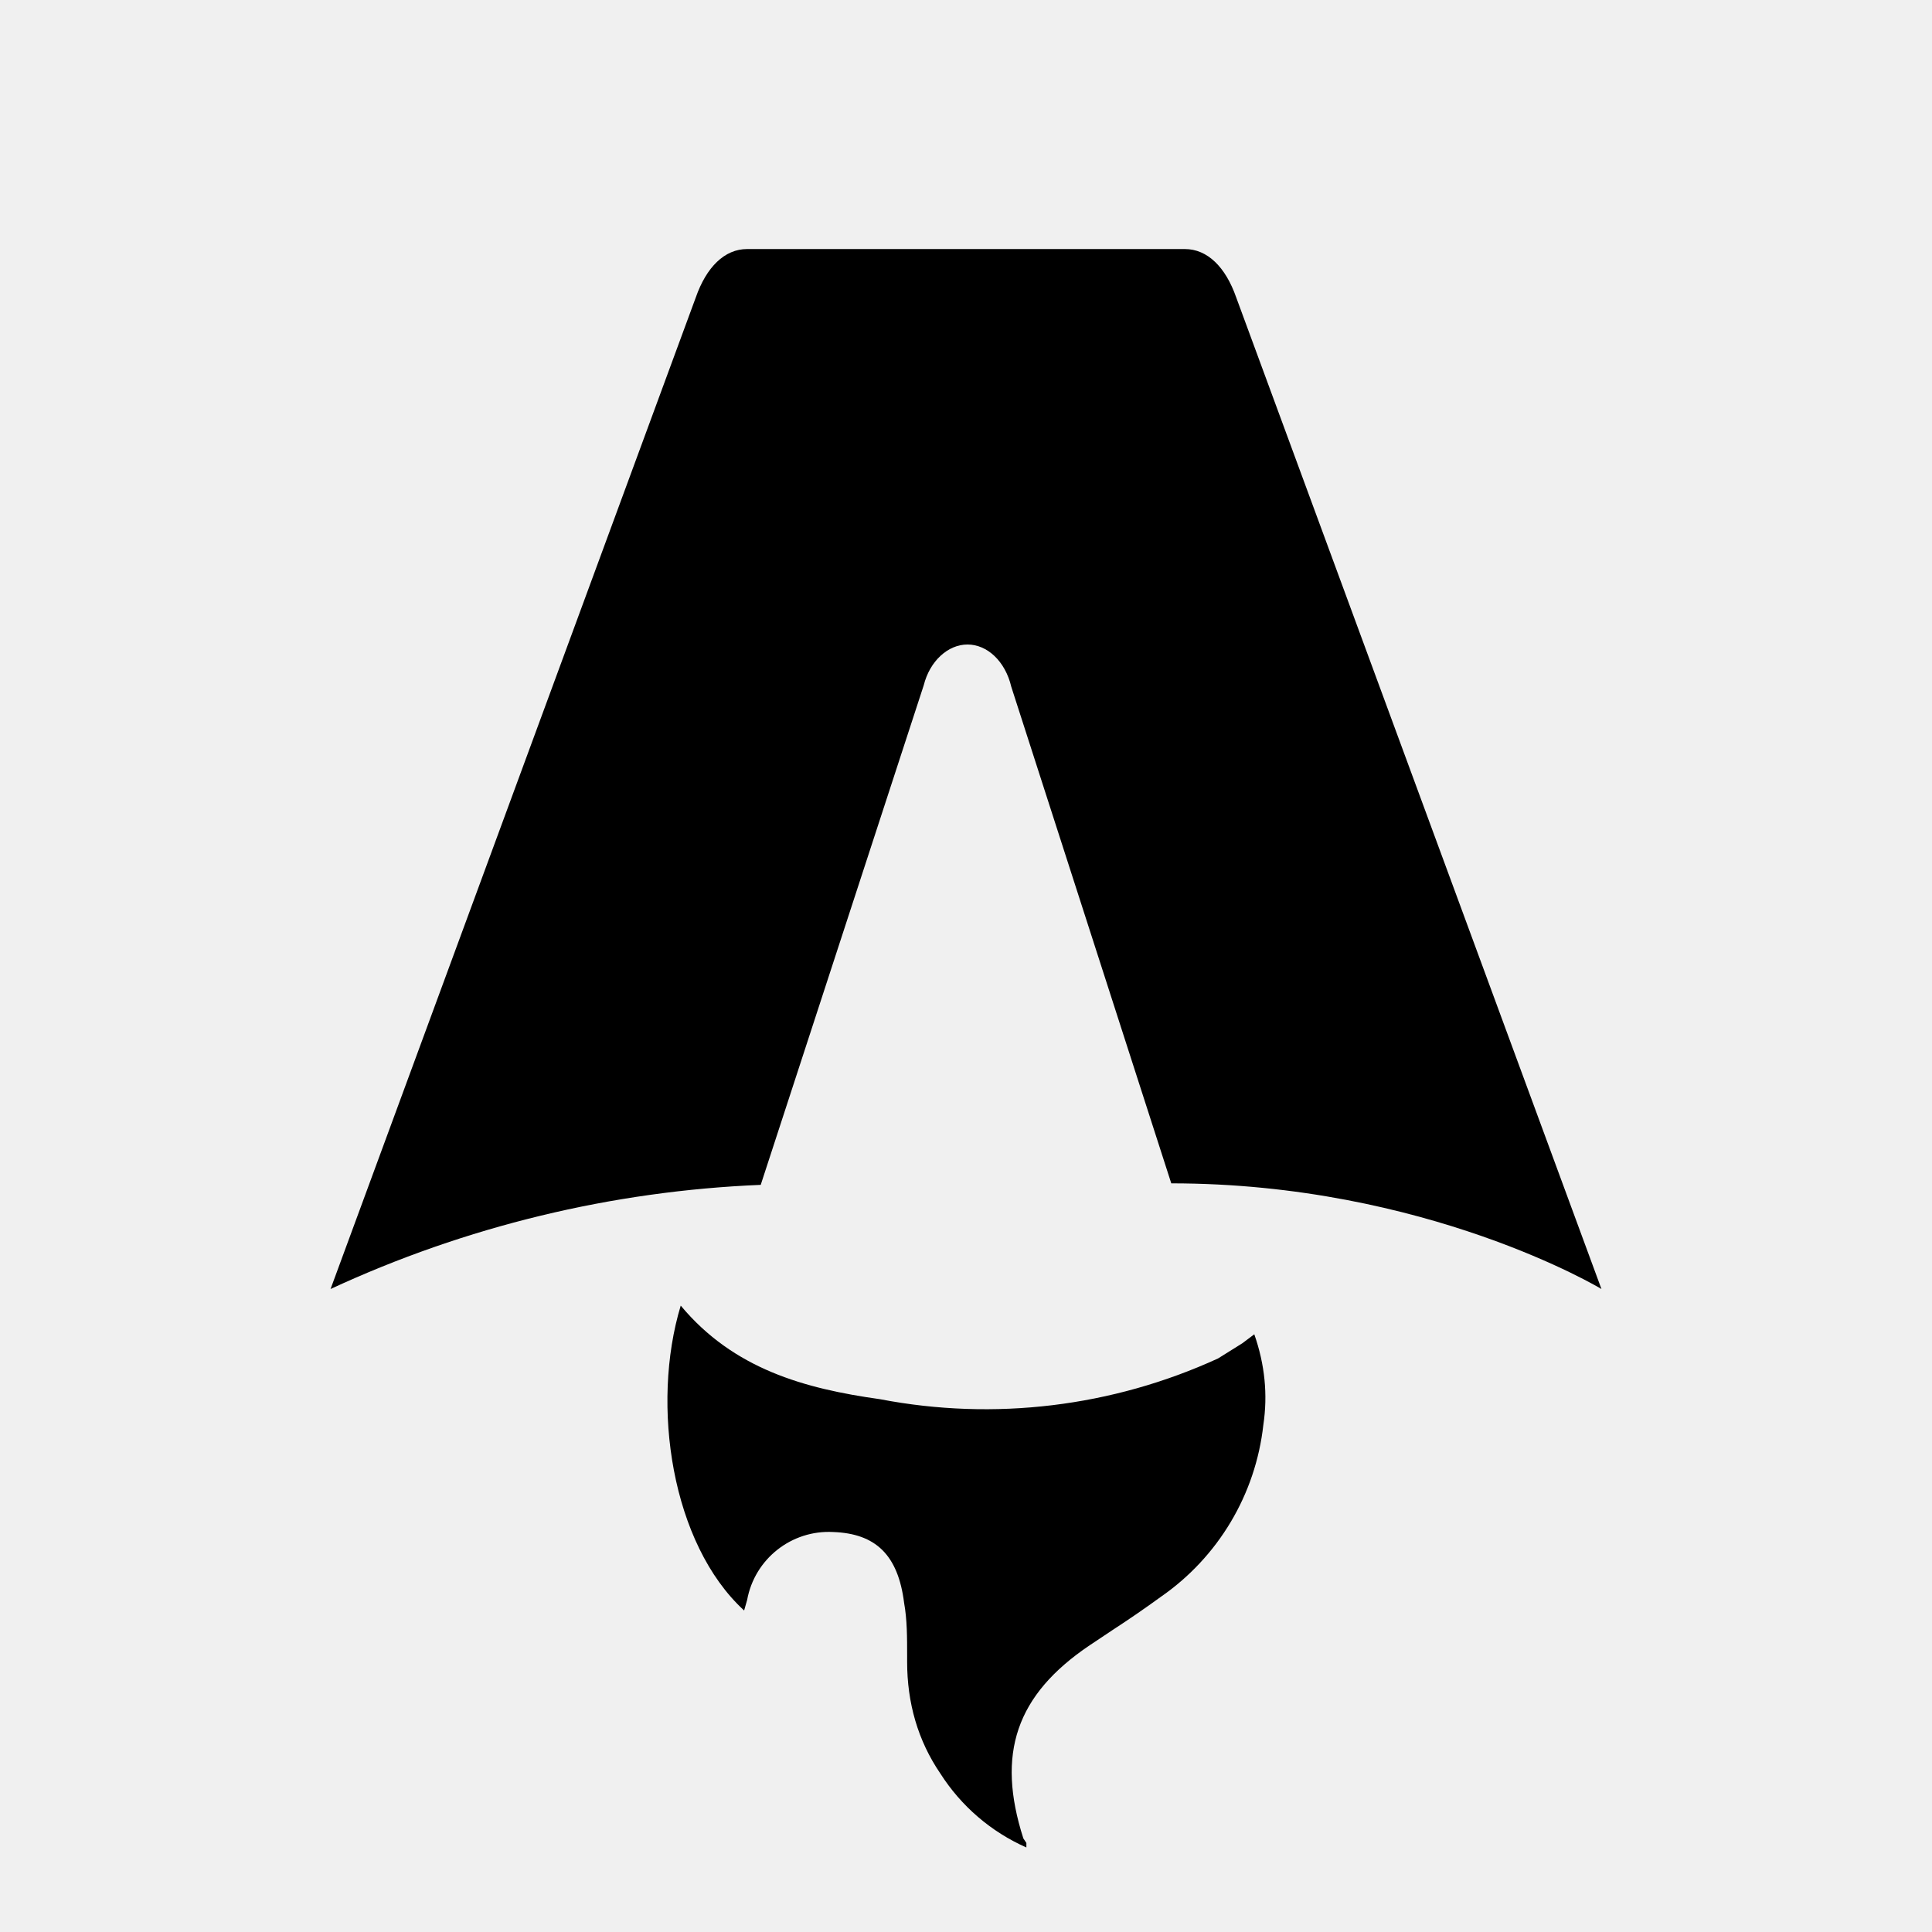
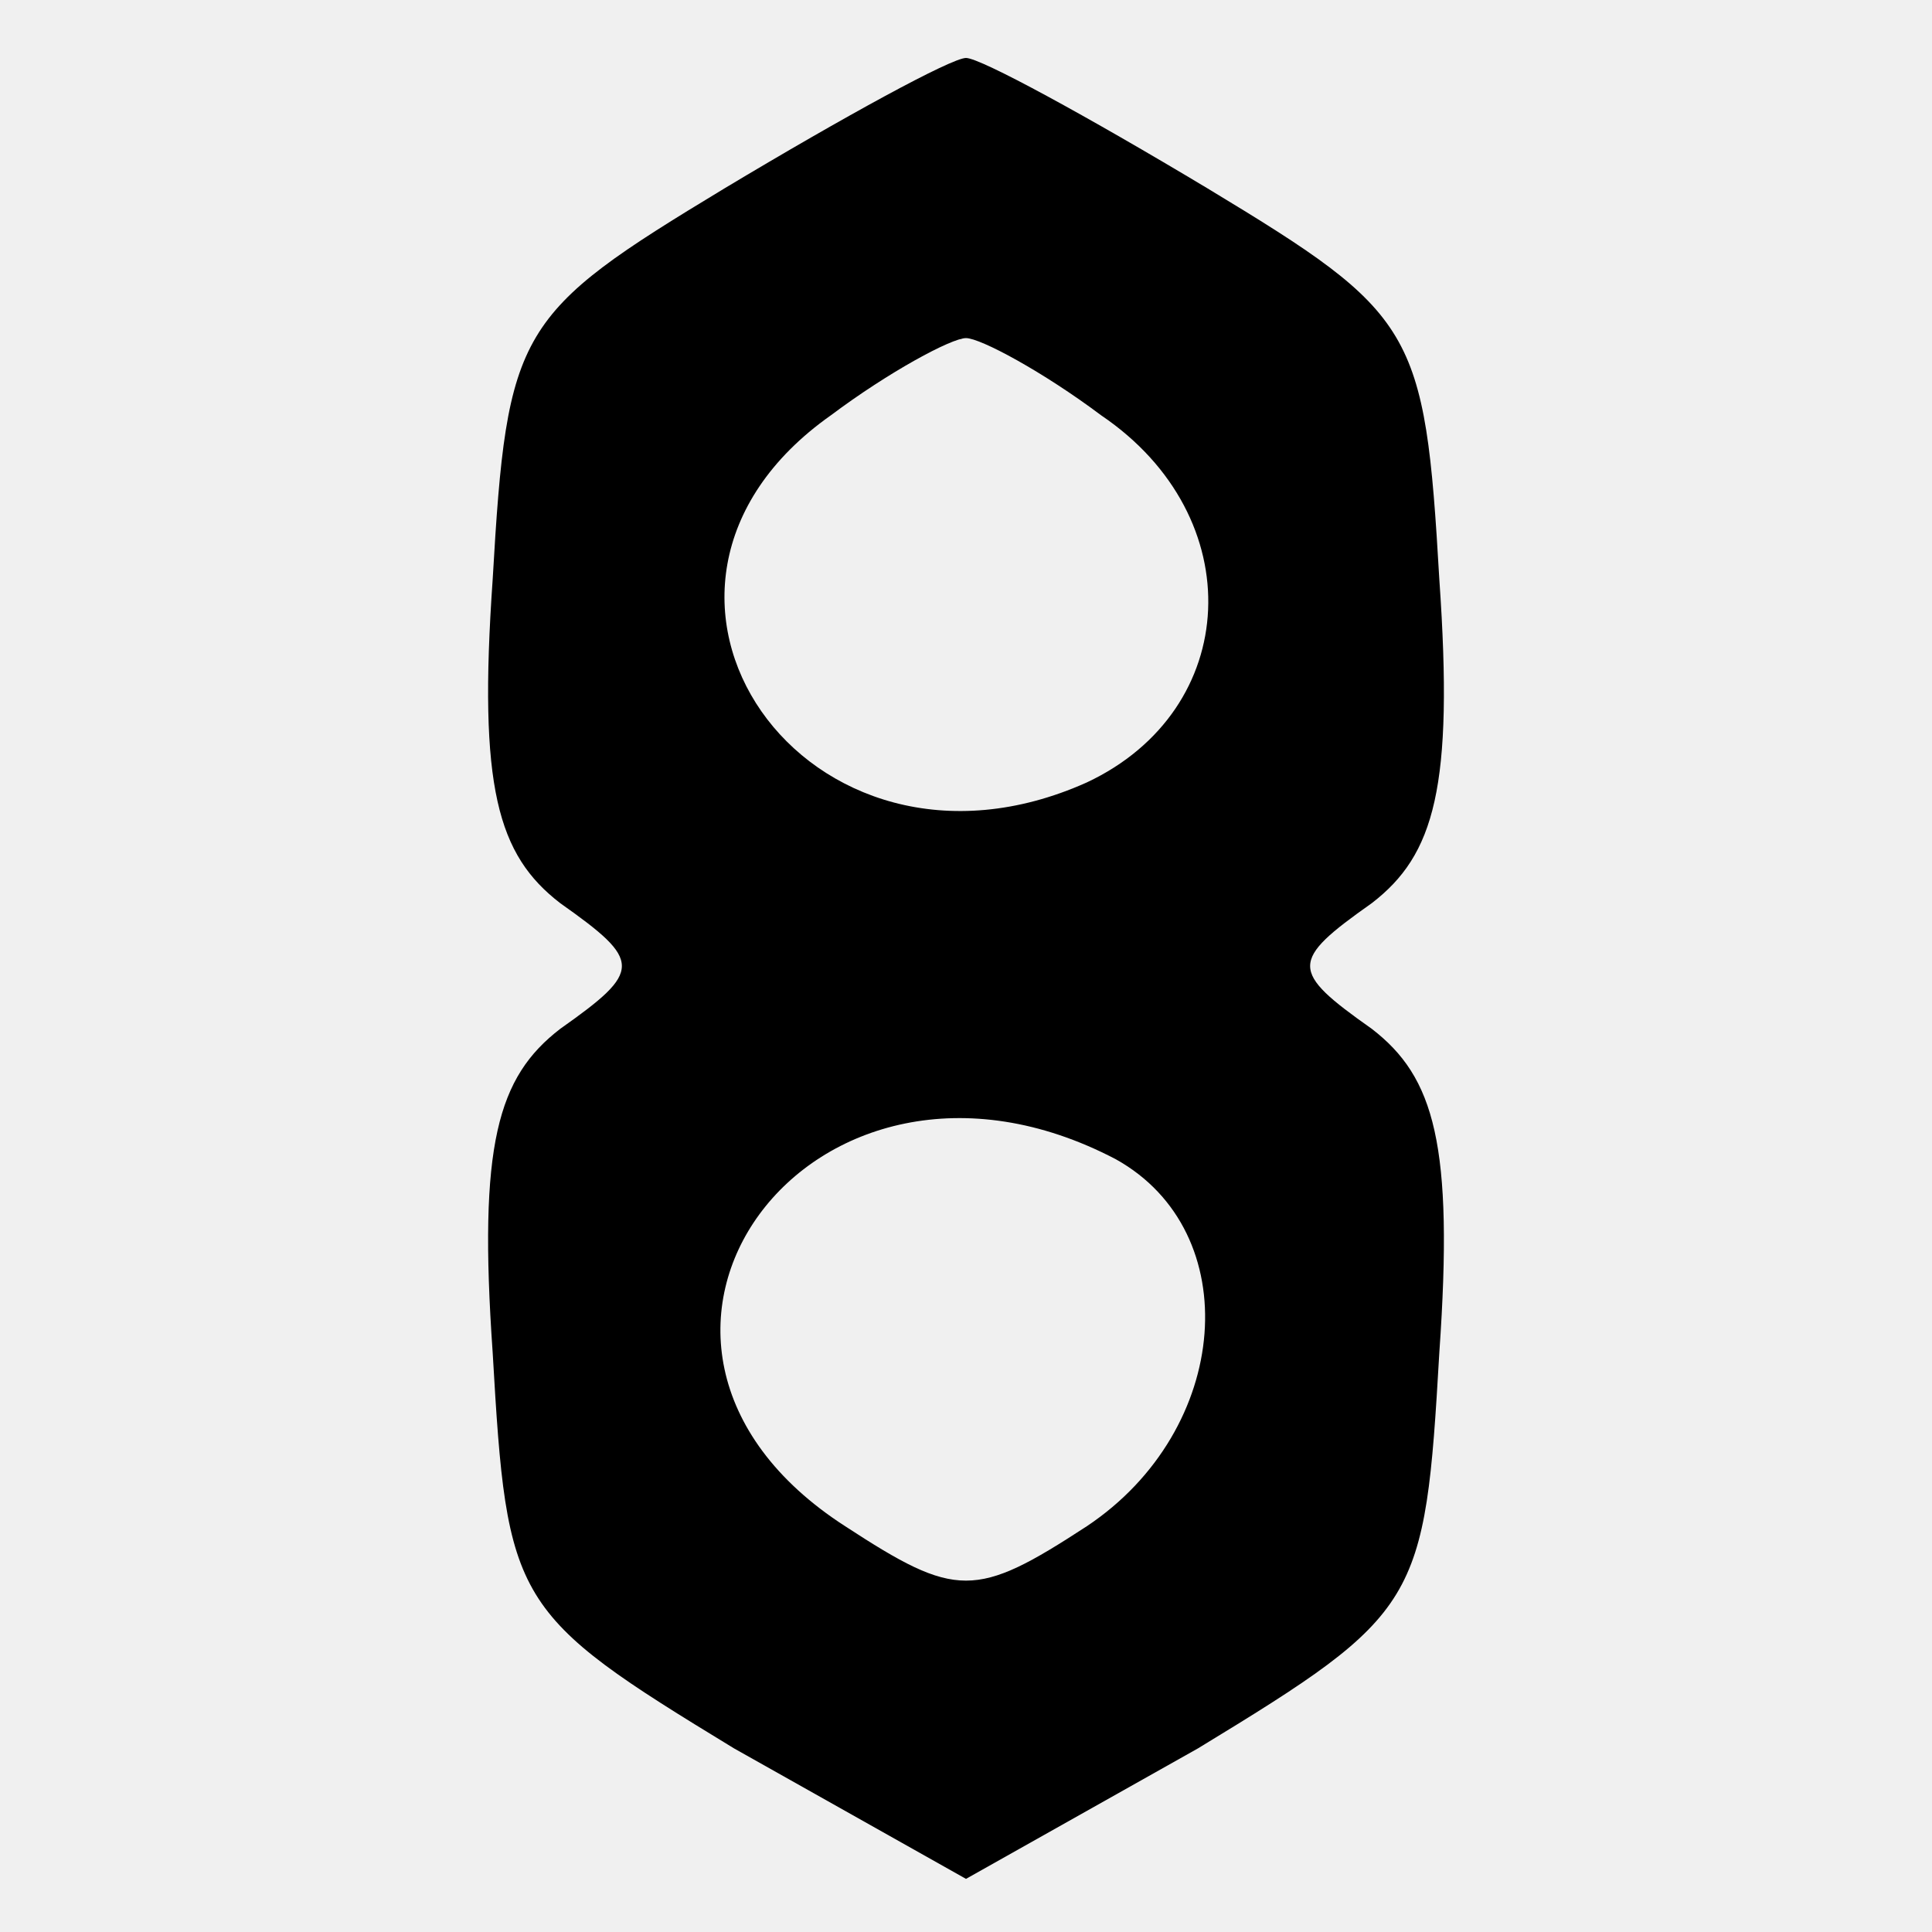
- <svg xmlns="http://www.w3.org/2000/svg" fill="none" viewBox="0 0 128 128">
-   <path d="M50.4 78.5a75.1 75.1 0 0 0-28.5 6.9l24.2-65.7c.7-2 1.9-3.2 3.4-3.2h29c1.5 0 2.7 1.2 3.4 3.2l24.2 65.7s-11.6-7-28.5-7L67 45.5c-.4-1.7-1.6-2.8-2.9-2.8-1.3 0-2.5 1.1-2.9 2.7L50.4 78.5Zm-1.1 28.2Zm-4.2-20.2c-2 6.6-.6 15.8 4.2 20.2a17.5 17.5 0 0 1 .2-.7 5.5 5.5 0 0 1 5.7-4.5c2.8.1 4.3 1.5 4.7 4.7.2 1.1.2 2.3.2 3.5v.4c0 2.7.7 5.2 2.2 7.4a13 13 0 0 0 5.7 4.9v-.3l-.2-.3c-1.8-5.6-.5-9.5 4.4-12.8l1.5-1a73 73 0 0 0 3.2-2.2 16 16 0 0 0 6.8-11.4c.3-2 .1-4-.6-6l-.8.6-1.6 1a37 37 0 0 1-22.4 2.7c-5-.7-9.7-2-13.2-6.2Z" />
-   <style>
-         path { fill: #000; }
-         @media (prefers-color-scheme: dark) {
-             path { fill: #FFF; }
-         }
-     </style>
+ <svg xmlns="http://www.w3.org/2000/svg" version="1.0" width="40pt" height="40pt" viewBox="0 0 40 40" preserveAspectRatio="xMidYMid meet">
+   <g transform="translate(0,40) scale(0.1,-0.1)" fill="#000000" stroke="none">
+     <path d="M150 361 c-43 -26 -45 -29 -48 -81 -3 -43 1 -57 14 -67 17 -12 17 -14 0 -26 -13 -10 -17 -24 -14 -67 3 -52 4 -54 50 -82 l48 -27 48 27 c46 28 47 30 50 82 3 43 -1 57 -14 67 -17 12 -17 14 0 26 13 10 17 24 14 67 -3 52 -5 55 -48 81 -25 15 -47 27 -50 27 -3 0 -25 -12 -50 -27z m78 -47 c31 -21 29 -61 -3 -76 -58 -26 -104 40 -53 76 12 9 25 16 28 16 3 0 16 -7 28 -16z m3 -154 c27 -15 24 -56 -6 -76 -23 -15 -27 -15 -50 0 -59 38 -7 109 56 76z" />
+   </g>
</svg>
